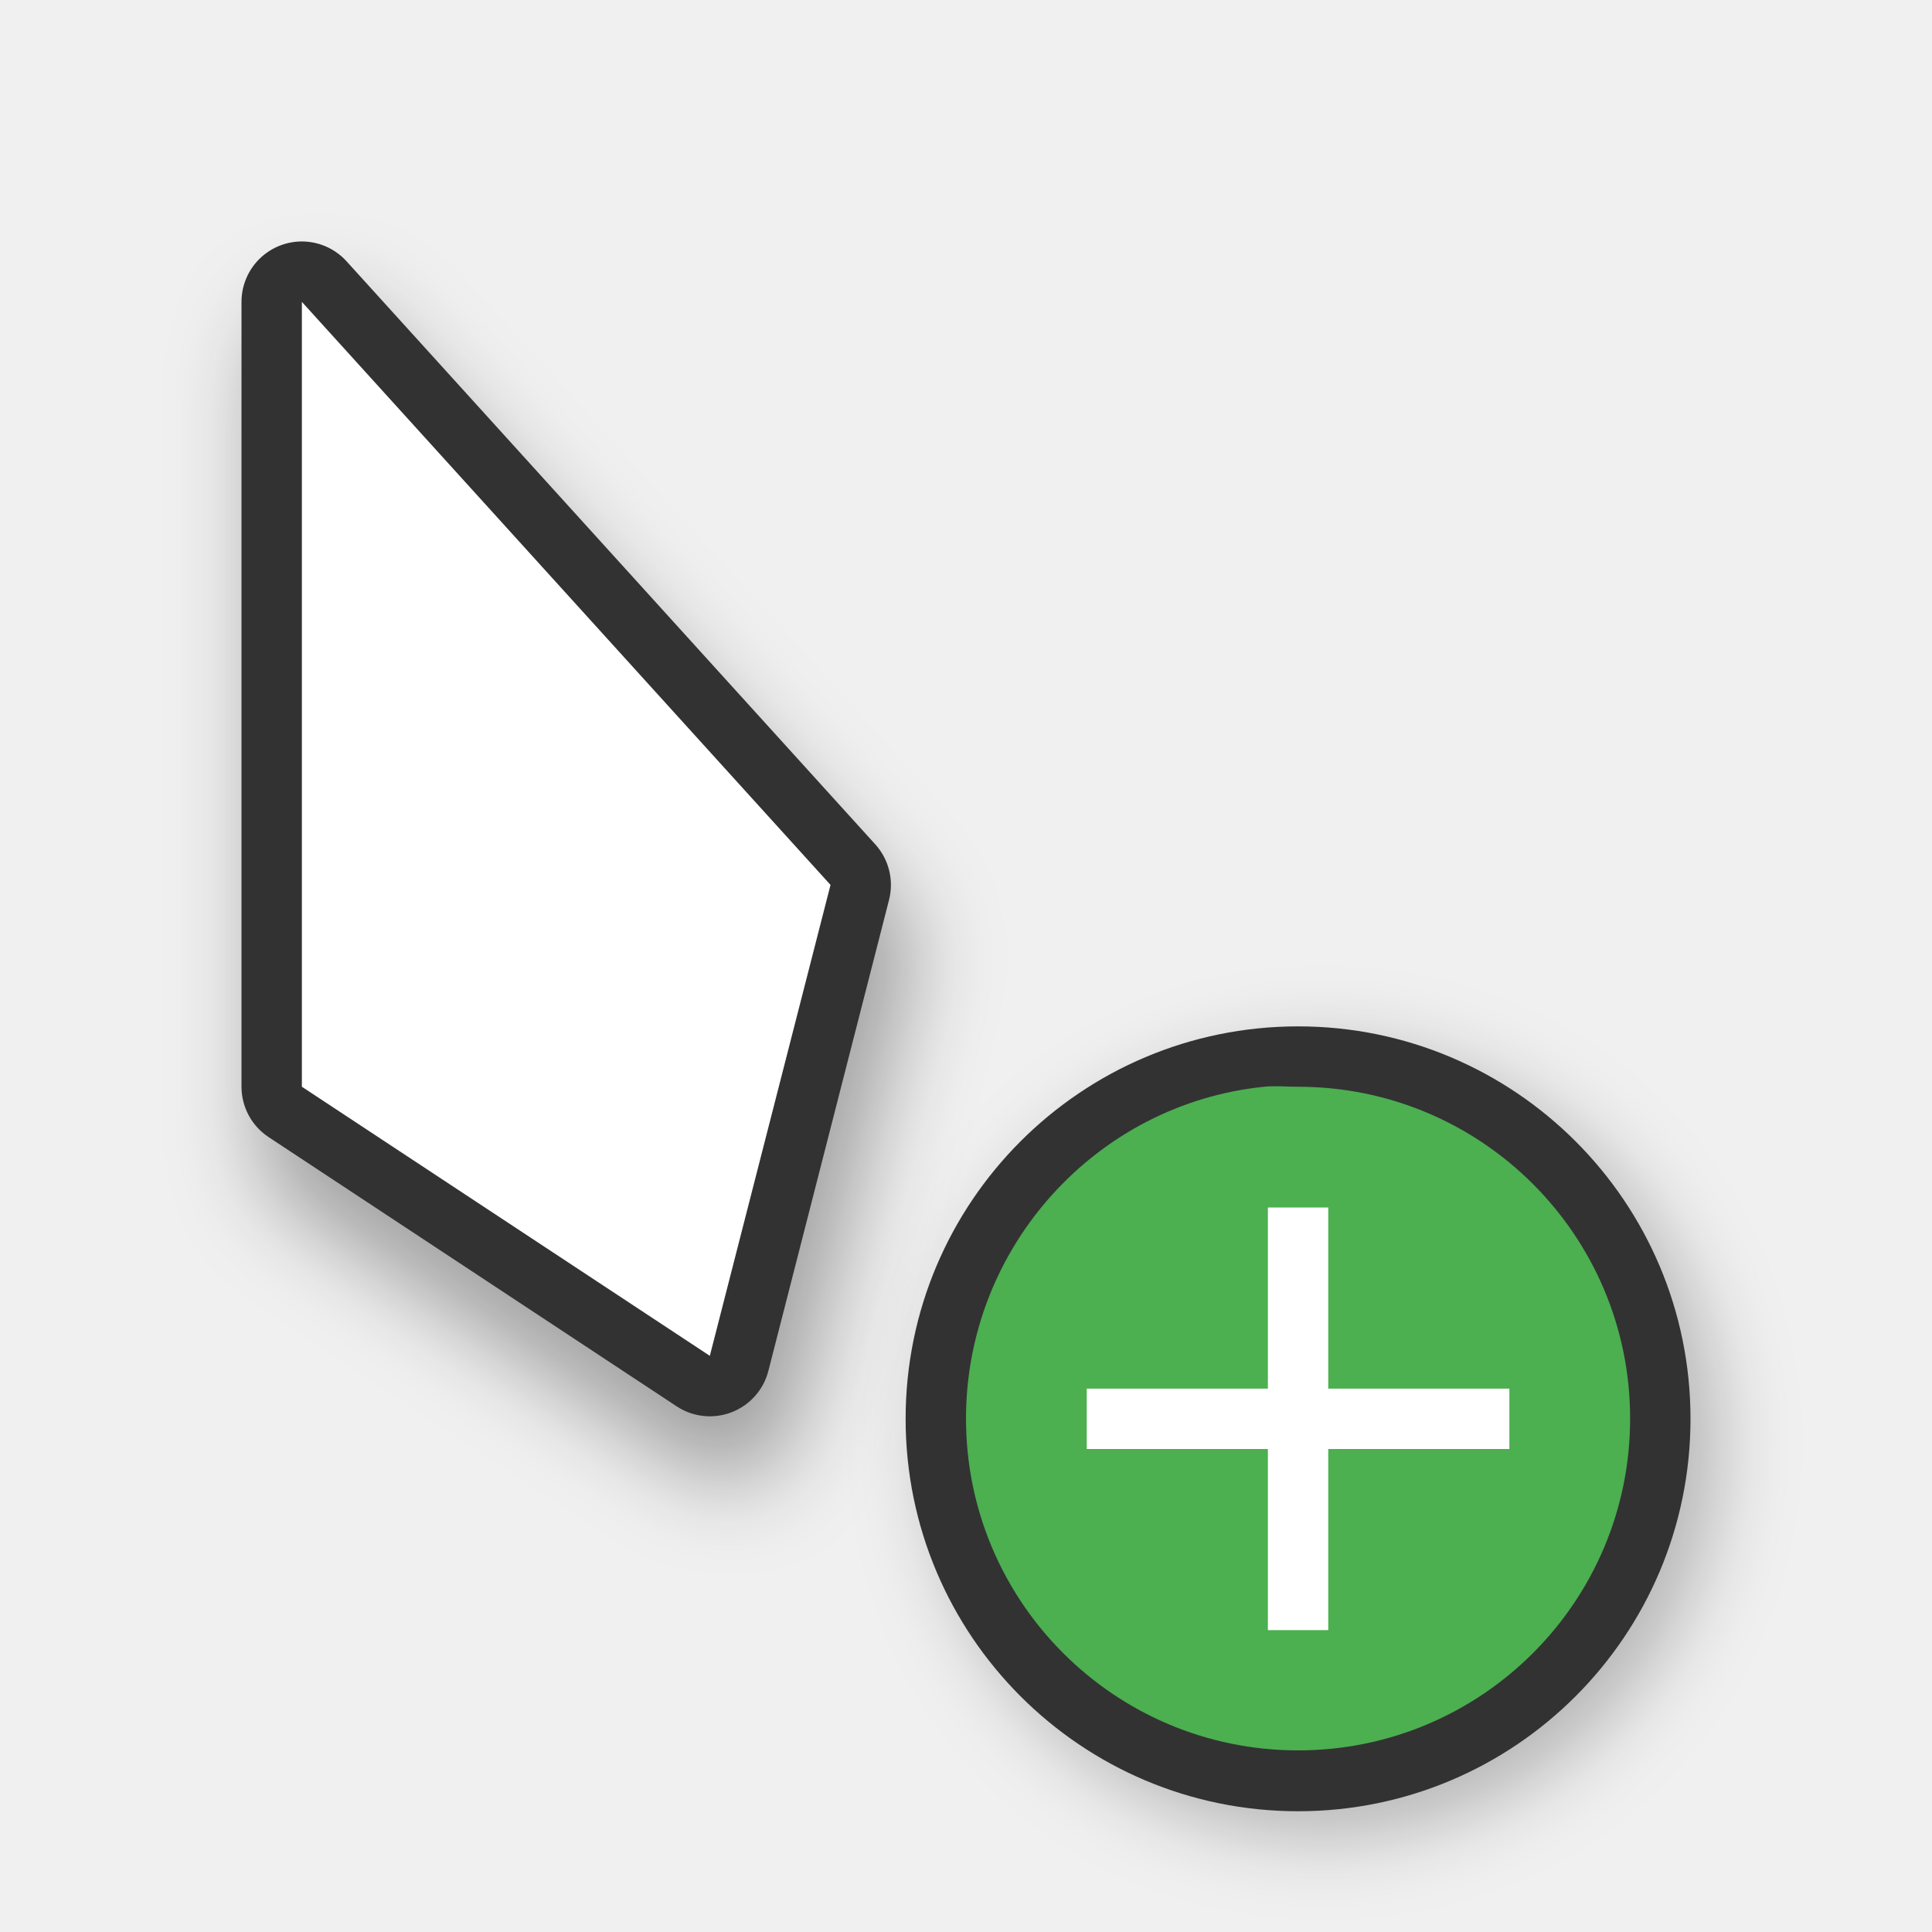
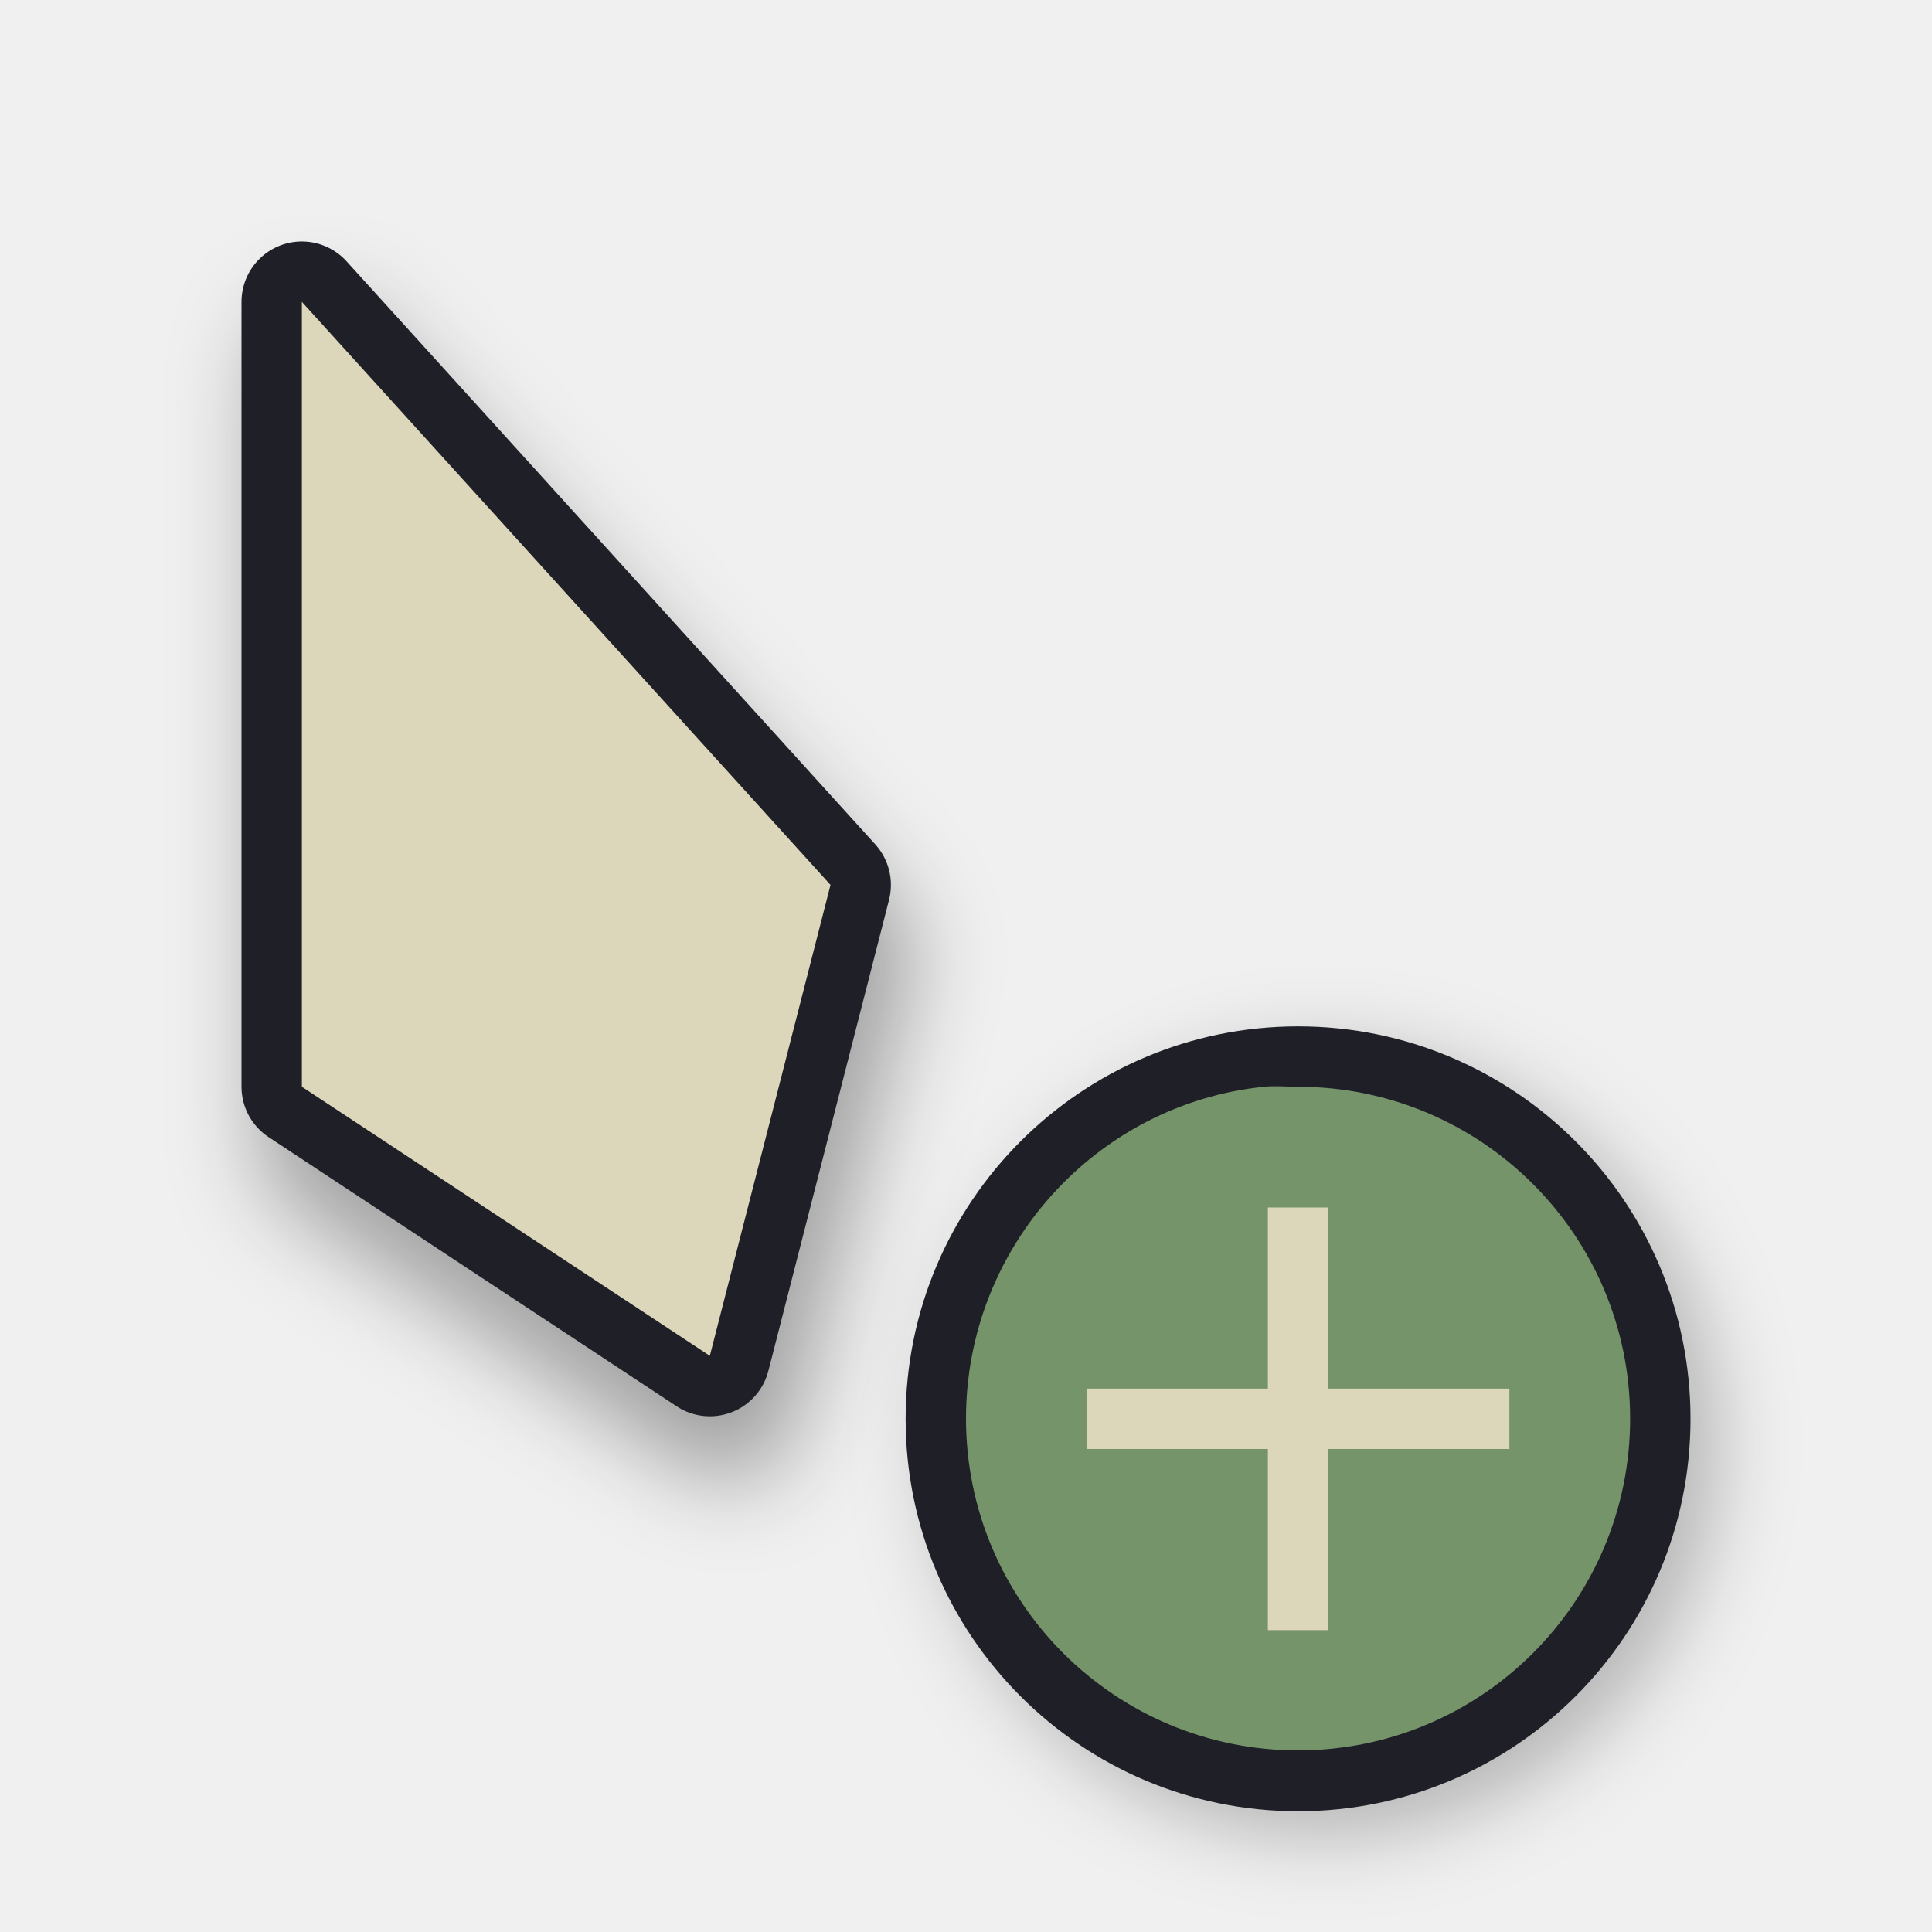
<svg xmlns="http://www.w3.org/2000/svg" width="32" height="32" version="1.1" viewBox="0 0 32 32" id="svg28">
  <defs id="defs8">
-     <filter id="a" x="-.12" y="-.12" width="1.24" height="1.24" color-interpolation-filters="sRGB">
+     <filter id="a" x="-0.12" y="-0.12" width="1.24" height="1.24" color-interpolation-filters="sRGB">
      <feGaussianBlur stdDeviation="0.65" id="feGaussianBlur2" />
    </filter>
    <filter id="b" x="-.162" y="-.095" width="1.324" height="1.191" color-interpolation-filters="sRGB">
      <feGaussianBlur stdDeviation="0.628" id="feGaussianBlur5" />
    </filter>
    <filter style="color-interpolation-filters:sRGB" id="filter4666" x="-0.169" width="1.337" y="-0.093" height="1.186">
      <feGaussianBlur stdDeviation="0.755" id="feGaussianBlur4668" />
    </filter>
  </defs>
  <circle cx="21.94" cy="23.9" r="6.5" filter="url(#a)" opacity=".25" id="circle10" />
-   <circle cx="21.5" cy="23.5" r="6.5" fill="#323232" id="circle12" />
-   <path d="m20.938 18c-2.773 0.281-4.938 2.65-4.938 5.496 0 3.035 2.462 5.496 5.5 5.496s5.5-2.461 5.5-5.496-2.462-5.496-5.5-5.496c-0.19 0-0.378-0.019-0.562 0z" fill="#38d83c" id="path24" style="fill:#4caf50;fill-opacity:1" />
-   <path d="m21 20v3h-3v1h3v3h1v-3h3v-1h-3v-3z" fill="#323232" id="path26" style="fill:#ffffff" />
+   <circle cx="21.5" cy="23.5" r="6.5" fill="#323232" id="circle12" style="fill:#1f1f28;fill-opacity:1" />
+   <path d="m20.938 18c-2.773 0.281-4.938 2.65-4.938 5.496 0 3.035 2.462 5.496 5.5 5.496s5.5-2.461 5.5-5.496-2.462-5.496-5.5-5.496c-0.19 0-0.378-0.019-0.562 0z" fill="#38d83c" id="path24" style="fill:#76946a;fill-opacity:1" />
+   <path d="m21 20v3h-3v1h3v3h1v-3h3v-1h-3v-3z" fill="#323232" id="path26" style="fill:#dcd7ba;fill-opacity:1" />
  <g id="g4682" transform="translate(-31,1.999999)">
    <path style="color:#000000;font-style:normal;font-variant:normal;font-weight:normal;font-stretch:normal;font-size:medium;line-height:normal;font-family:sans-serif;font-variant-ligatures:normal;font-variant-position:normal;font-variant-caps:normal;font-variant-numeric:normal;font-variant-alternates:normal;font-feature-settings:normal;text-indent:0;text-align:start;text-decoration:none;text-decoration-line:none;text-decoration-style:solid;text-decoration-color:#000000;letter-spacing:normal;word-spacing:normal;text-transform:none;writing-mode:lr-tb;direction:ltr;text-orientation:mixed;dominant-baseline:auto;baseline-shift:baseline;text-anchor:start;white-space:normal;shape-padding:0;clip-rule:nonzero;display:inline;overflow:visible;visibility:visible;opacity:0.35;isolation:auto;mix-blend-mode:normal;color-interpolation:sRGB;color-interpolation-filters:linearRGB;solid-color:#000000;solid-opacity:1;vector-effect:none;fill:#000000;fill-opacity:1;fill-rule:nonzero;stroke:none;stroke-width:2;stroke-linecap:round;stroke-linejoin:round;stroke-miterlimit:4;stroke-dasharray:none;stroke-dashoffset:0;stroke-opacity:1;paint-order:stroke fill markers;filter:url(#filter4666);color-rendering:auto;image-rendering:auto;shape-rendering:auto;text-rendering:auto;enable-background:accumulate" d="m 36.379,3.07 a 1,1 0 0 0 -1.033,1 v 13 a 1,1 0 0 0 0.449,0.834 l 6.758,4.459 a 1,1 0 0 0 1.52,-0.588 l 1.998,-7.799 A 1,1 0 0 0 45.844,13.057 L 37.086,3.398 A 1,1 0 0 0 36.379,3.07 Z M 37.346,6.662 44,14 42.482,19.92 37.346,16.531 Z" id="path4556" />
-     <path id="path4552" d="M 36.033,2 A 1,1 0 0 0 35,3 v 13 a 1,1 0 0 0 0.449,0.834 l 6.758,4.459 a 1,1 0 0 0 1.52,-0.588 L 45.725,12.906 A 1,1 0 0 0 45.498,11.986 L 36.74,2.328 A 1,1 0 0 0 36.033,2 Z M 37,5.592 43.654,12.93 42.137,18.85 37,15.461 Z" style="color:#000000;font-style:normal;font-variant:normal;font-weight:normal;font-stretch:normal;font-size:medium;line-height:normal;font-family:sans-serif;font-variant-ligatures:normal;font-variant-position:normal;font-variant-caps:normal;font-variant-numeric:normal;font-variant-alternates:normal;font-feature-settings:normal;text-indent:0;text-align:start;text-decoration:none;text-decoration-line:none;text-decoration-style:solid;text-decoration-color:#000000;letter-spacing:normal;word-spacing:normal;text-transform:none;writing-mode:lr-tb;direction:ltr;text-orientation:mixed;dominant-baseline:auto;baseline-shift:baseline;text-anchor:start;white-space:normal;shape-padding:0;clip-rule:nonzero;display:inline;overflow:visible;visibility:visible;opacity:1;isolation:auto;mix-blend-mode:normal;color-interpolation:sRGB;color-interpolation-filters:linearRGB;solid-color:#000000;solid-opacity:1;vector-effect:none;fill:#323232;fill-opacity:1;fill-rule:nonzero;stroke:none;stroke-width:2;stroke-linecap:round;stroke-linejoin:round;stroke-miterlimit:4;stroke-dasharray:none;stroke-dashoffset:0;stroke-opacity:1;paint-order:stroke fill markers;color-rendering:auto;image-rendering:auto;shape-rendering:auto;text-rendering:auto;enable-background:accumulate" />
-     <path id="rect4546" d="m 36,3 v 13 l 6.757,4.457 1.999,-7.8 z" style="opacity:1;fill:#ffffff;fill-opacity:1;stroke:none;stroke-width:2.237;stroke-linecap:round;stroke-linejoin:round;stroke-miterlimit:4;stroke-dasharray:none;stroke-opacity:1;paint-order:stroke fill markers" />
+     <path id="path4552" d="M 36.033,2 A 1,1 0 0 0 35,3 v 13 a 1,1 0 0 0 0.449,0.834 l 6.758,4.459 a 1,1 0 0 0 1.52,-0.588 L 45.725,12.906 A 1,1 0 0 0 45.498,11.986 L 36.74,2.328 A 1,1 0 0 0 36.033,2 Z M 37,5.592 43.654,12.93 42.137,18.85 37,15.461 Z" style="color:#000000;font-style:normal;font-variant:normal;font-weight:normal;font-stretch:normal;font-size:medium;line-height:normal;font-family:sans-serif;font-variant-ligatures:normal;font-variant-position:normal;font-variant-caps:normal;font-variant-numeric:normal;font-variant-alternates:normal;font-feature-settings:normal;text-indent:0;text-align:start;text-decoration:none;text-decoration-line:none;text-decoration-style:solid;text-decoration-color:#000000;letter-spacing:normal;word-spacing:normal;text-transform:none;writing-mode:lr-tb;direction:ltr;text-orientation:mixed;dominant-baseline:auto;baseline-shift:baseline;text-anchor:start;white-space:normal;shape-padding:0;clip-rule:nonzero;display:inline;overflow:visible;visibility:visible;opacity:1;isolation:auto;mix-blend-mode:normal;color-interpolation:sRGB;color-interpolation-filters:linearRGB;solid-color:#000000;solid-opacity:1;vector-effect:none;fill:#1f1f28;fill-opacity:1;fill-rule:nonzero;stroke:none;stroke-width:2;stroke-linecap:round;stroke-linejoin:round;stroke-miterlimit:4;stroke-dasharray:none;stroke-dashoffset:0;stroke-opacity:1;paint-order:stroke fill markers;color-rendering:auto;image-rendering:auto;shape-rendering:auto;text-rendering:auto;enable-background:accumulate" />
+     <path id="rect4546" d="m 36,3 v 13 l 6.757,4.457 1.999,-7.8 z" style="opacity:1;fill:#dcd7ba;fill-opacity:1;stroke:none;stroke-width:2.237;stroke-linecap:round;stroke-linejoin:round;stroke-miterlimit:4;stroke-dasharray:none;stroke-opacity:1;paint-order:stroke fill markers" />
  </g>
</svg>
